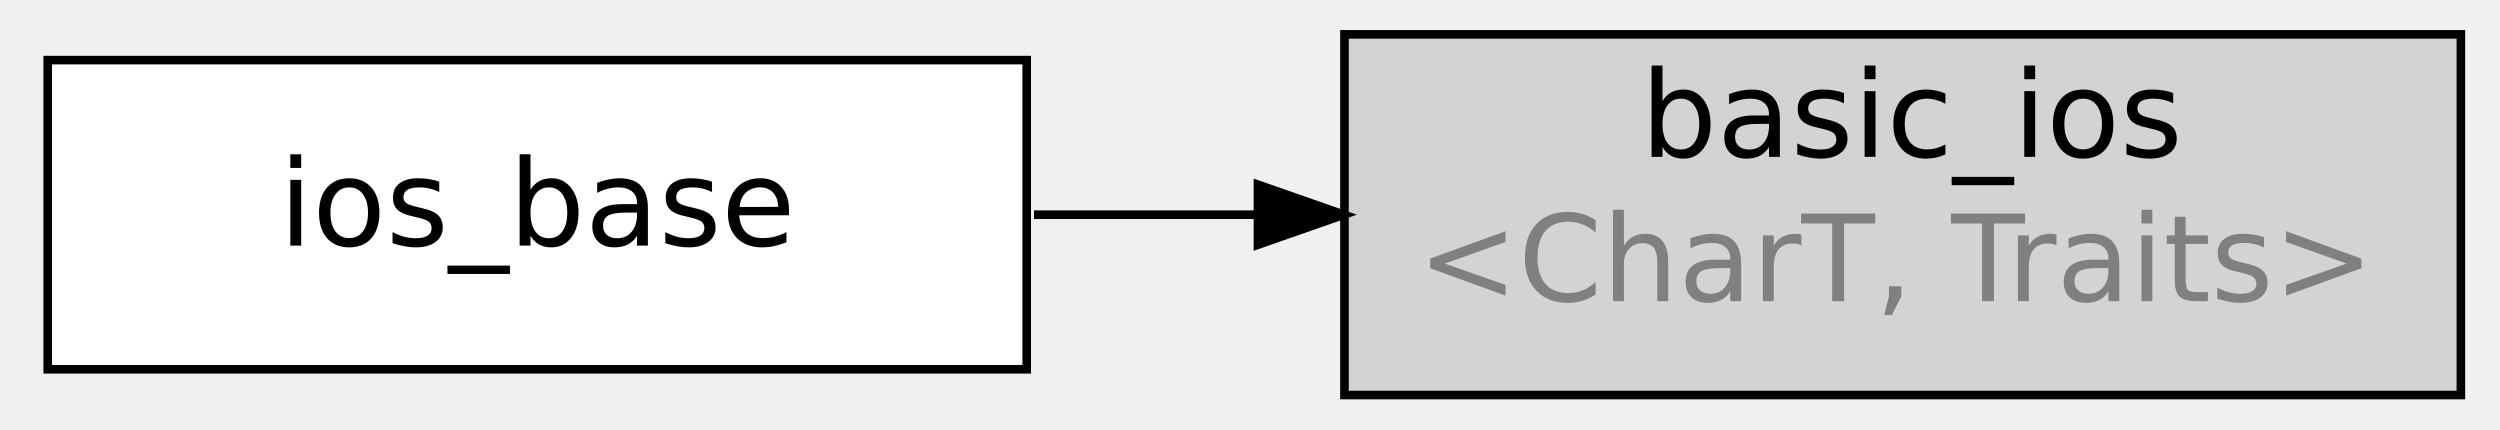
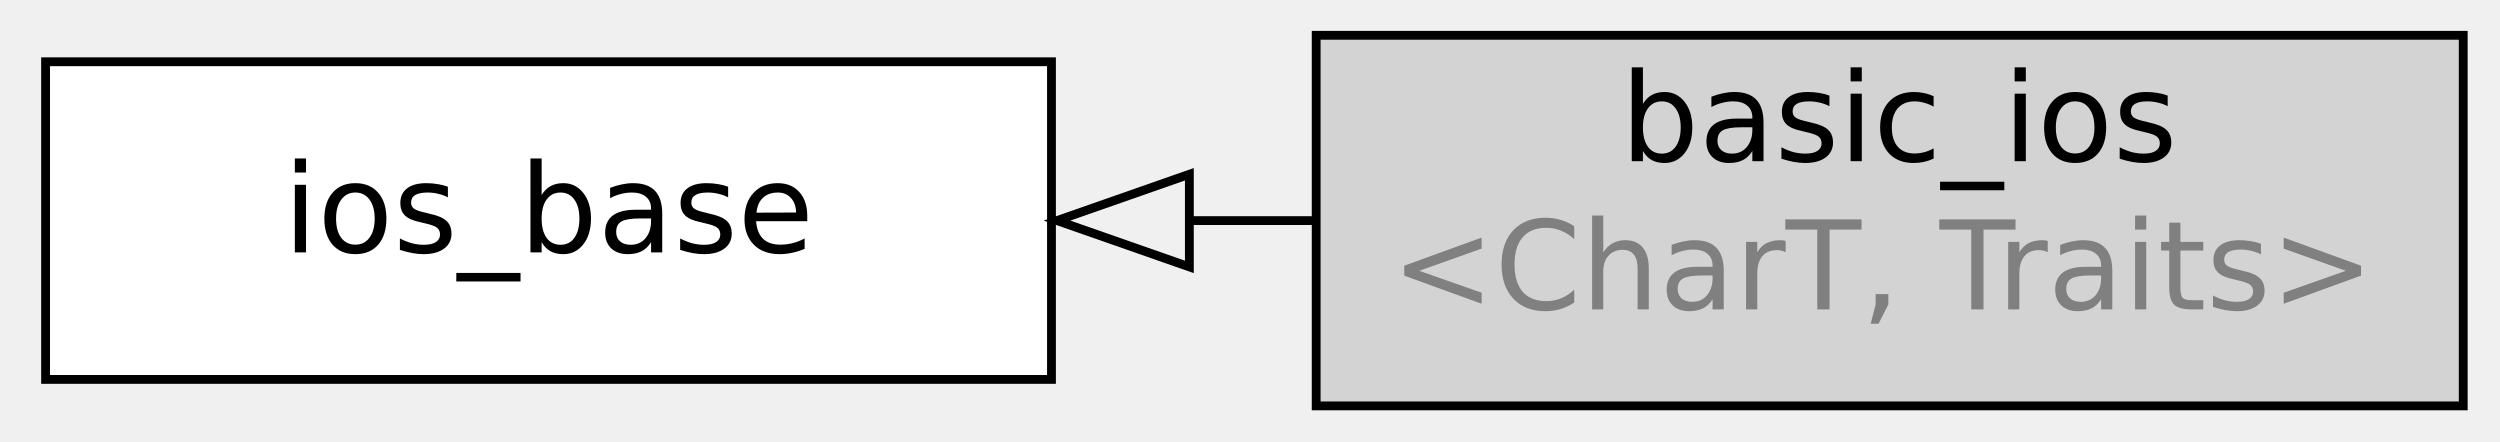
- <svg xmlns="http://www.w3.org/2000/svg" width="262px" height="45px" viewBox="0.00 0.00 290.00 50.00">
+ <svg xmlns="http://www.w3.org/2000/svg" width="255px" height="45px" viewBox="0.00 0.00 283.00 50.00">
  <g id="graph1" class="graph" transform="rotate(0) translate(4 46)">
    <g id="node1" class="node">
      <a>
        <polygon fill="white" stroke="black" points="115,-39 1,-39 1,-3 115,-3 115,-39" />
        <text text-anchor="middle" x="58" y="-17.4" font-family="DejaVu Sans, verdana, sans-serif" font-size="14.00">ios_base</text>
      </a>
    </g>
    <g id="node2" class="node">
      <a>
-         <polygon fill="lightgrey" stroke="black" points="282,-42 152,-42 152,-2.13163e-14 282,-7.10543e-15 282,-42" />
-         <text text-anchor="start" x="186.5" y="-27.733" font-family="DejaVu Sans, verdana, sans-serif" font-size="14.00">basic_ios</text>
-         <text text-anchor="start" x="160.5" y="-10.933" font-family="DejaVu Sans, verdana, sans-serif" font-size="14.00" fill="#808080">&lt;CharT, Traits&gt;</text>
+         <polygon fill="lightgrey" stroke="black" points="275,-42 145,-42 145,-2.13163e-14 275,-7.10543e-15 275,-42" />
+         <text text-anchor="start" x="179.5" y="-27.733" font-family="DejaVu Sans, verdana, sans-serif" font-size="14.00">basic_ios</text>
+         <text text-anchor="start" x="153.5" y="-10.933" font-family="DejaVu Sans, verdana, sans-serif" font-size="14.00" fill="#808080">&lt;CharT, Traits&gt;</text>
      </a>
    </g>
    <g id="edge2" class="edge">
-       <path fill="none" stroke="black" d="M115.852,-21C124.277,-21 133.052,-21 141.759,-21" />
-       <polygon fill="black" stroke="black" points="141.924,-24.5 151.924,-21 141.924,-17.5 141.924,-24.5" />
+       <path fill="none" stroke="black" d="M144.656,-21C140.13,-21 135.553,-21 130.99,-21" />
+       <polygon fill="none" stroke="black" points="130.627,-15.75 115.627,-21 130.627,-26.25 130.627,-15.75" />
    </g>
  </g>
</svg>
